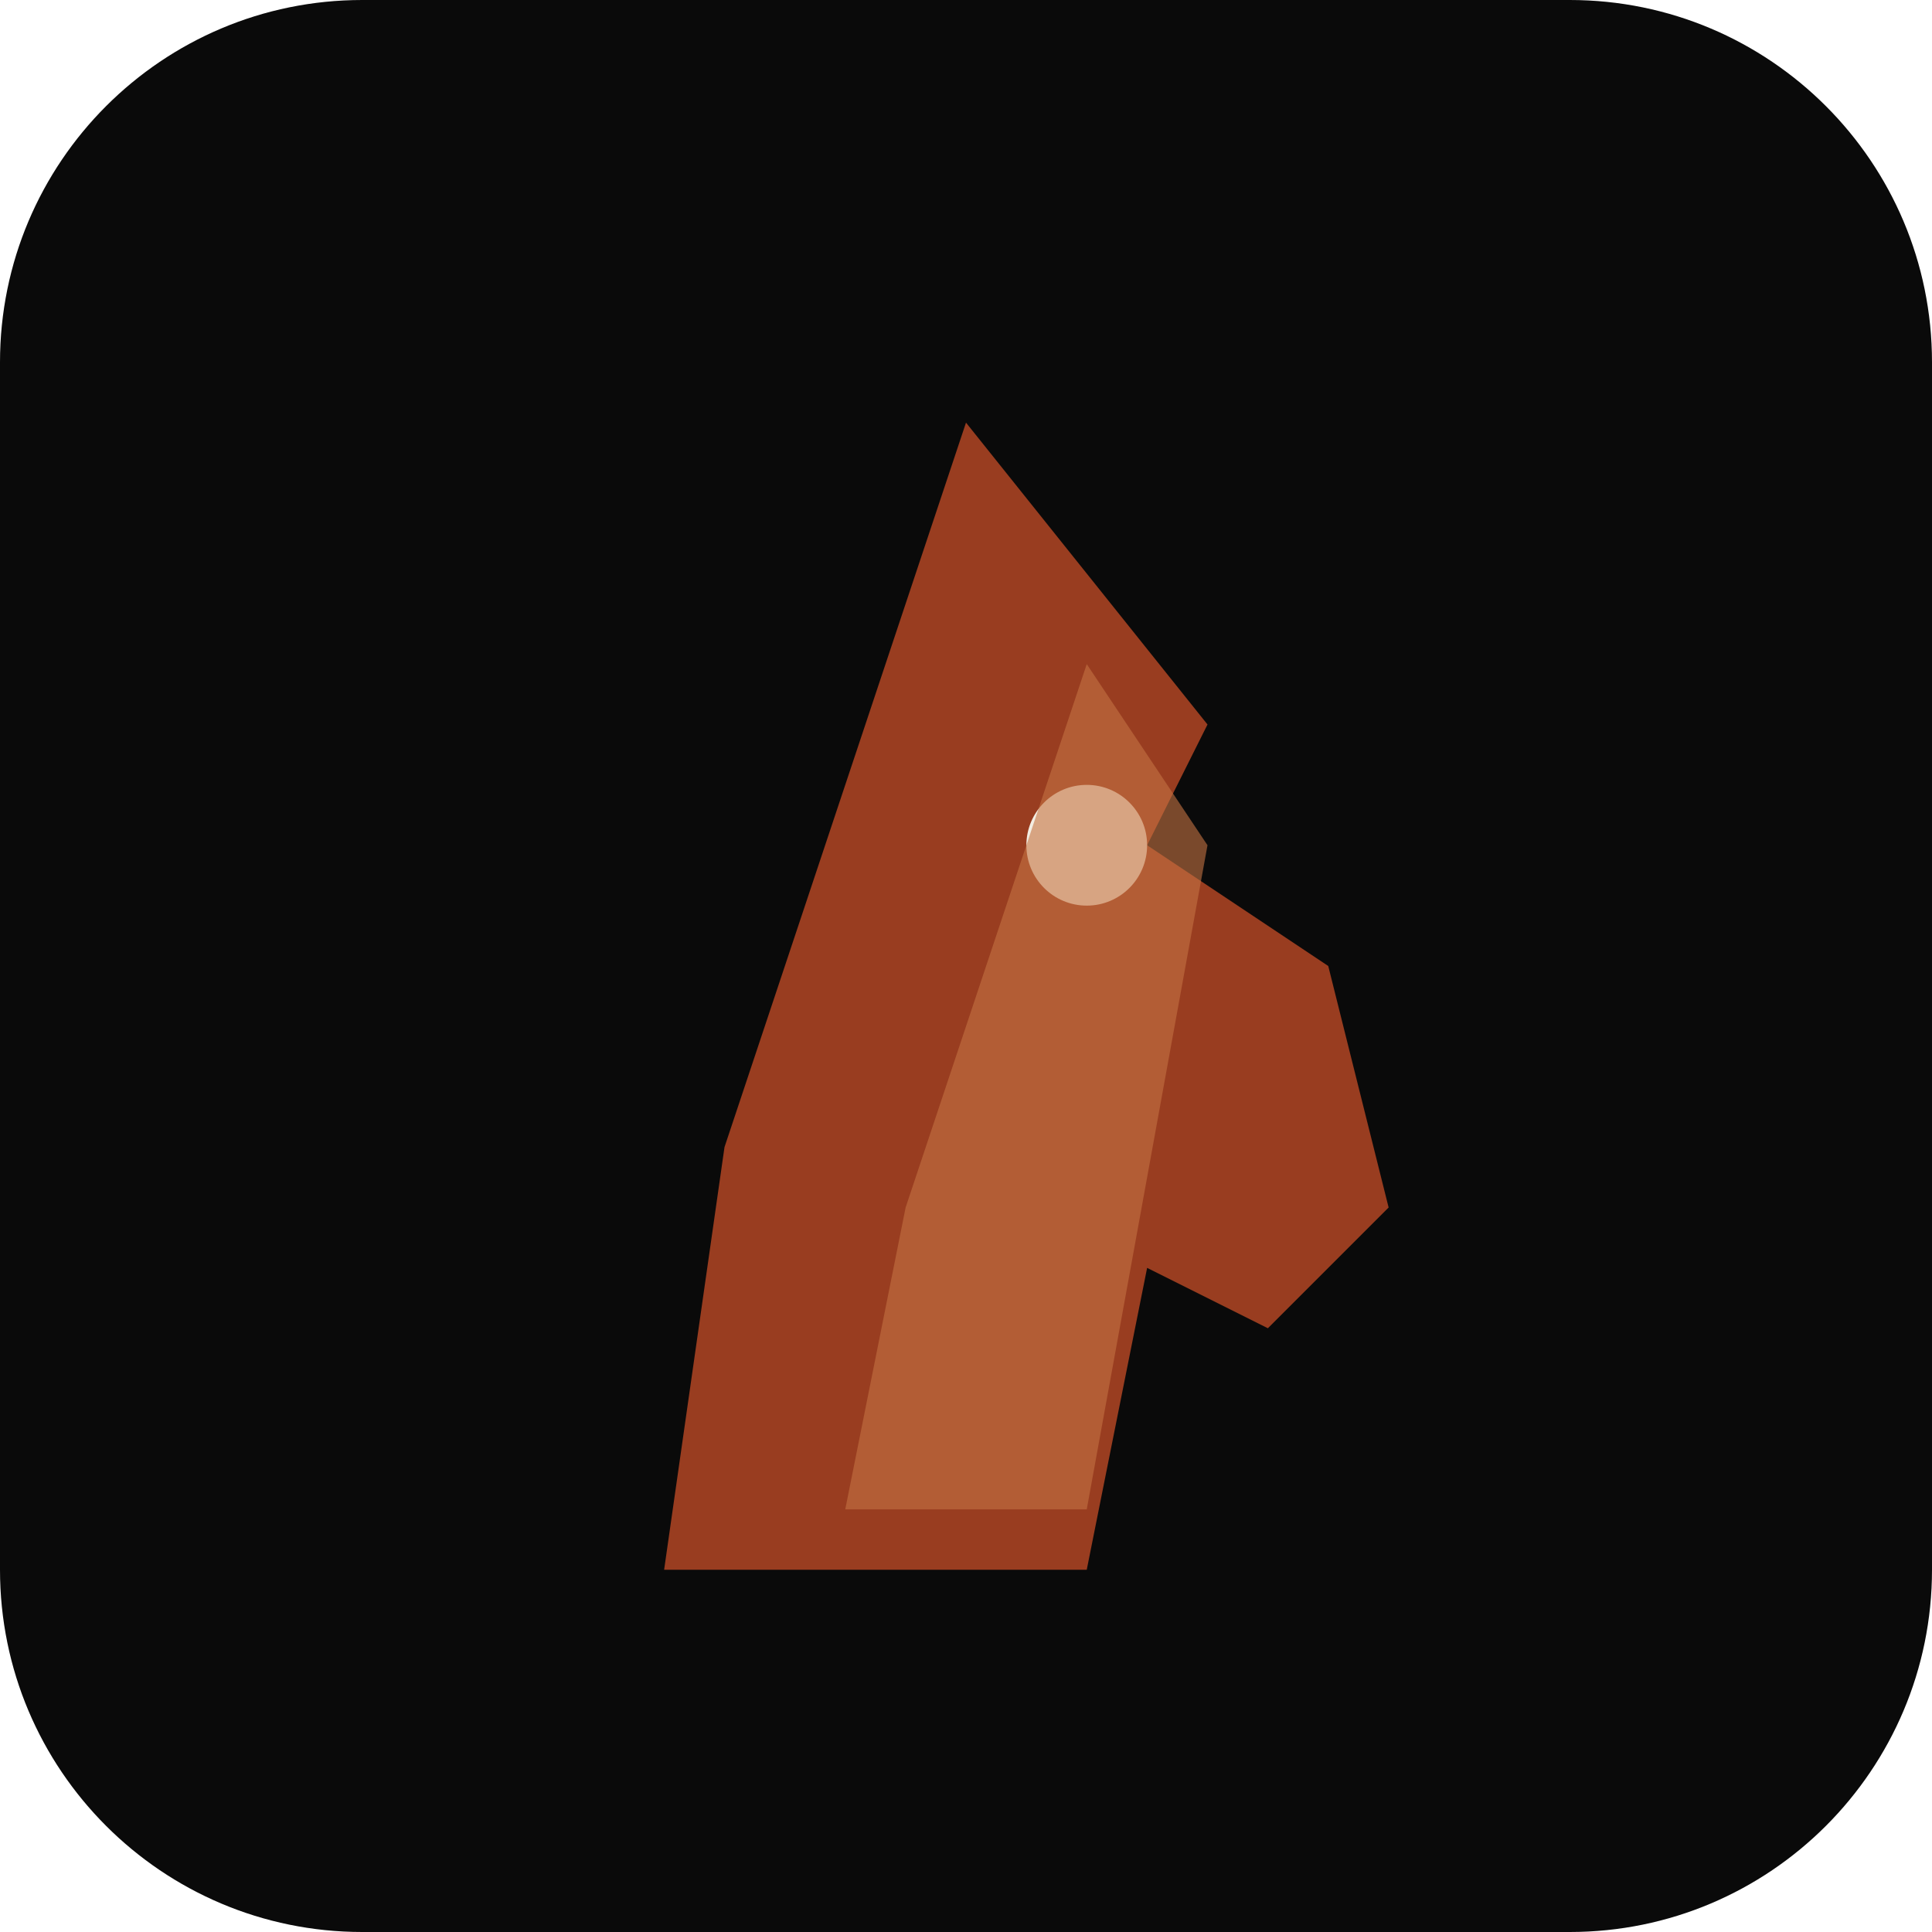
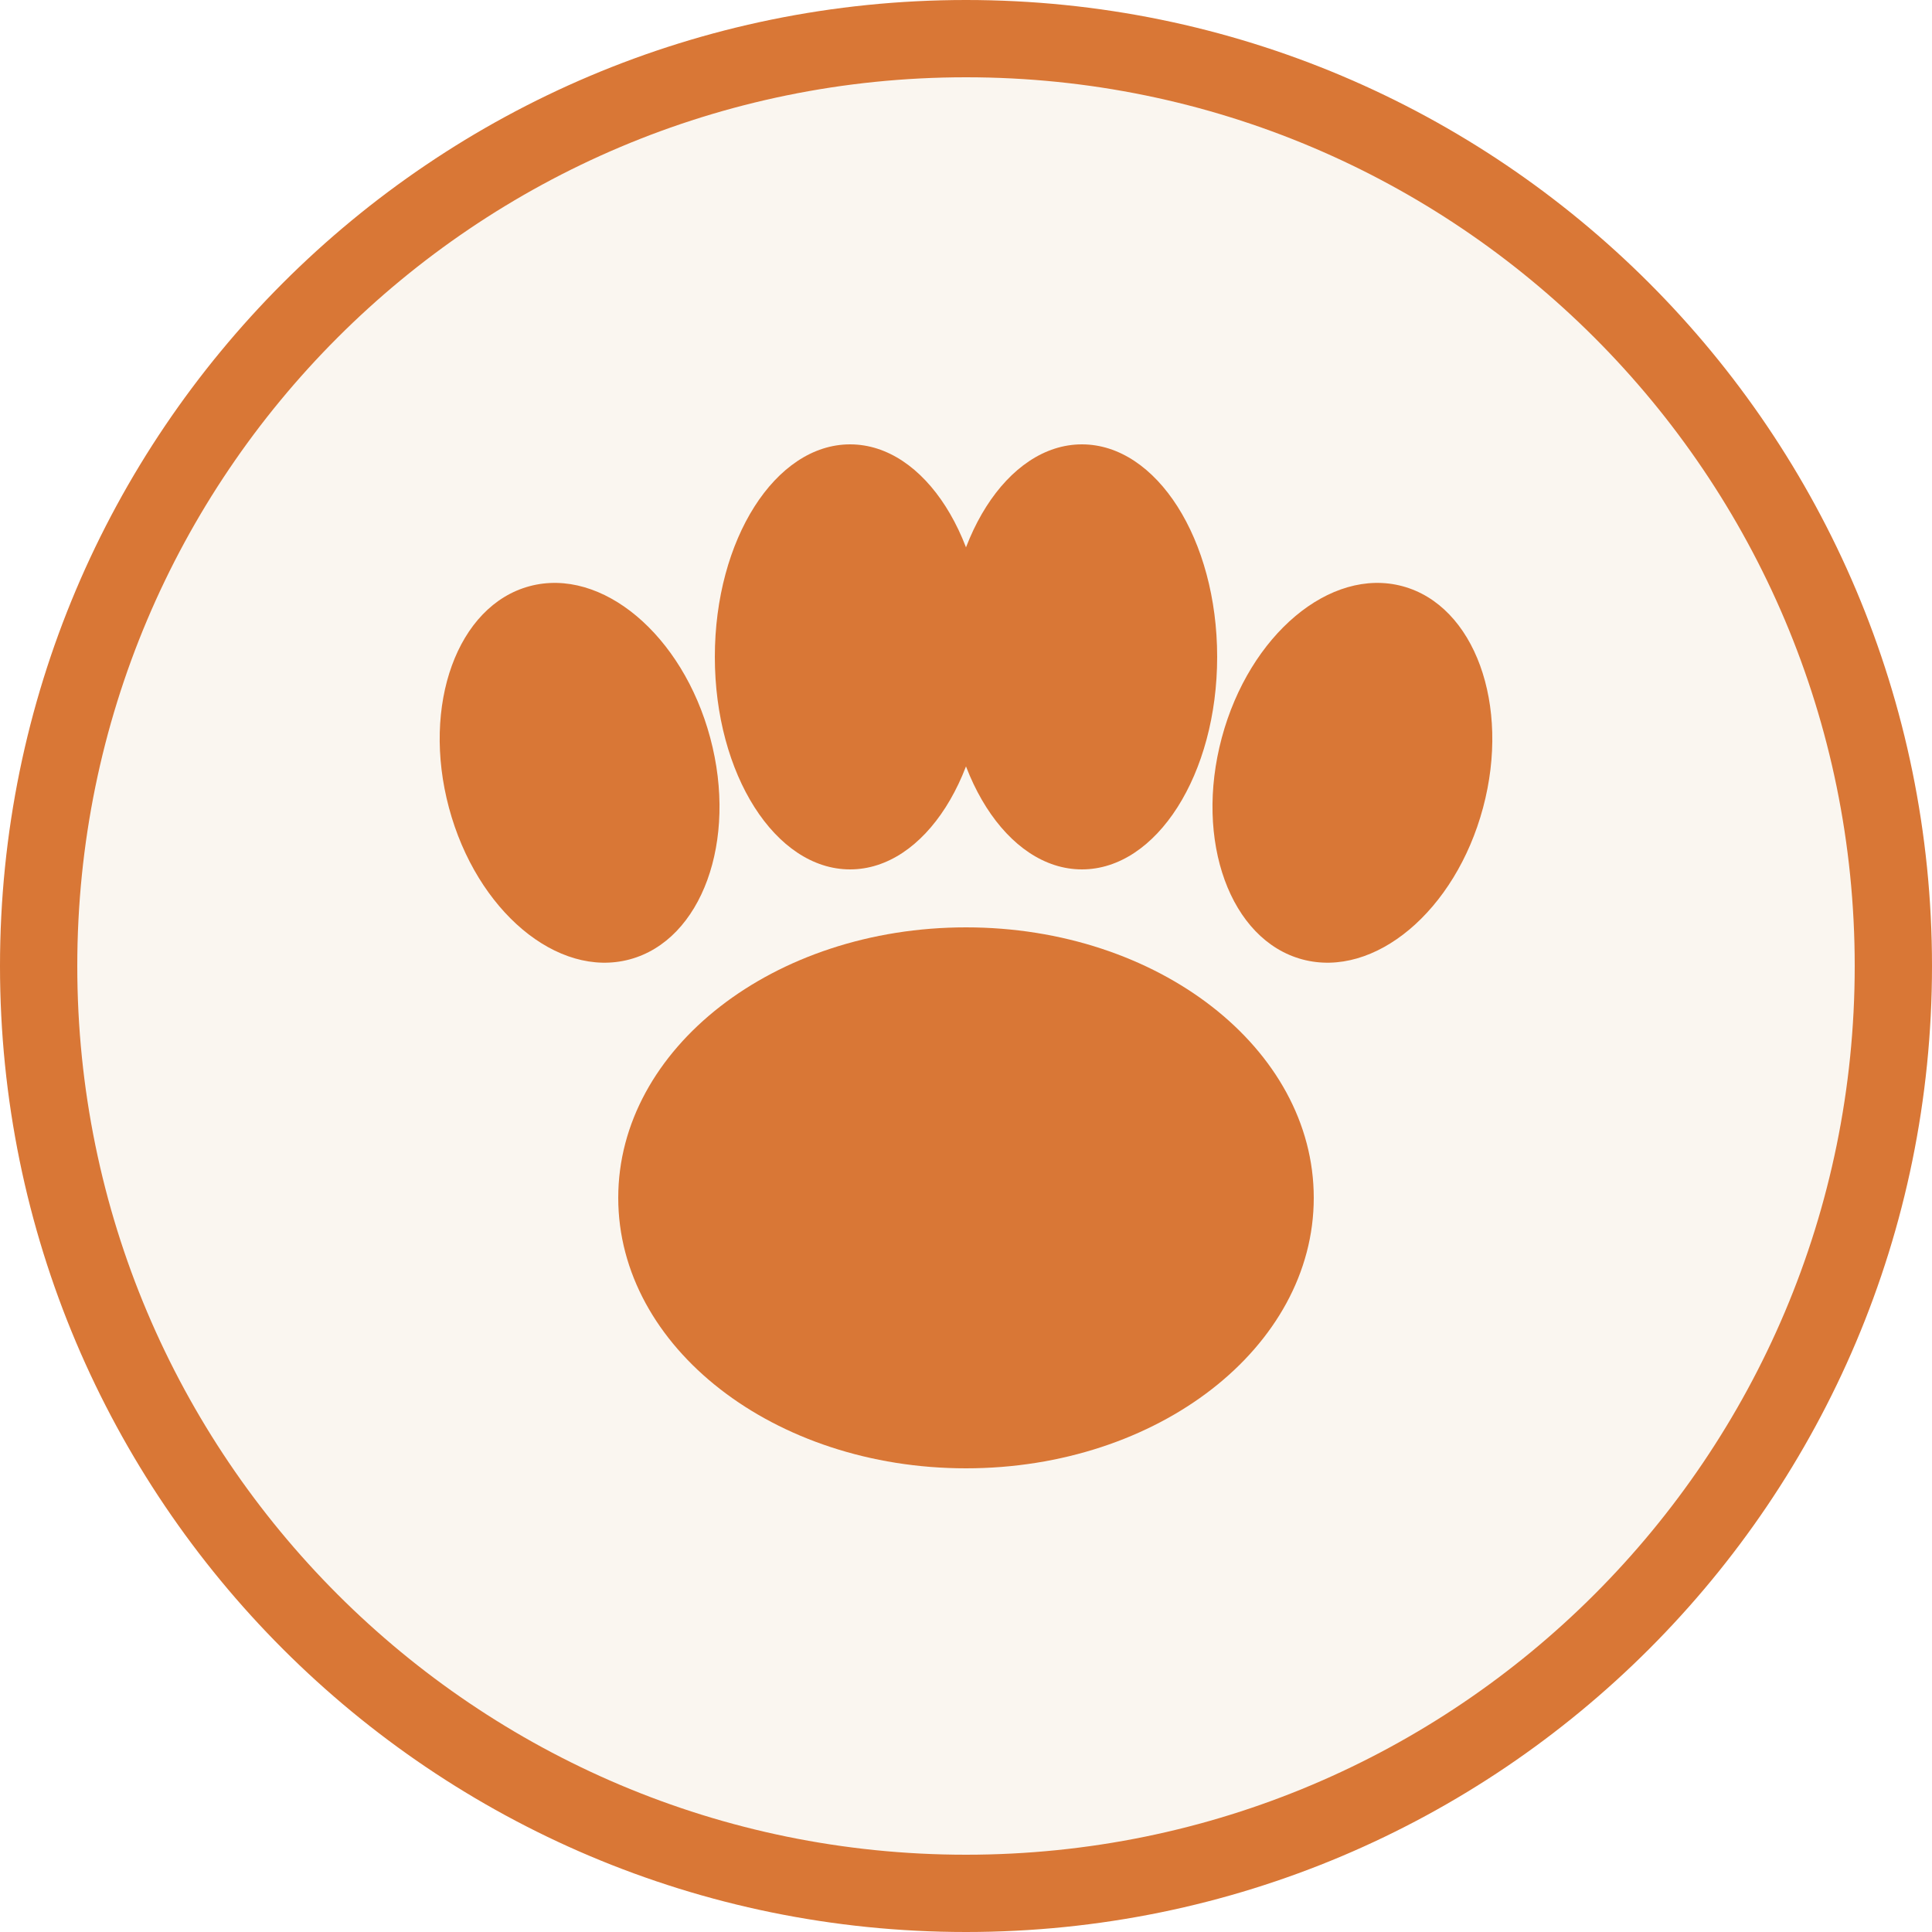
- <svg xmlns="http://www.w3.org/2000/svg" viewBox="0 0 64 64" fill="none">
-   <rect width="64" height="64" rx="12" fill="#0a0a0a" />
-   <path d="M22 52L24 38L32 14L40 24L38 28L44 32L46 40L42 44L38 42L36 52H22Z" fill="#993d20" />
-   <circle cx="36" cy="28" r="2" fill="#f3ede2" />
-   <path d="M28 50L30 40L36 22L40 28L36 50H28Z" fill="#c47343" opacity="0.6" />
+ <svg xmlns="http://www.w3.org/2000/svg" viewBox="0 0 100 100" width="100" height="100">
+   <circle cx="50" cy="50" r="48" fill="#FAF6F0" stroke="#D97736" stroke-width="4" />
+   <ellipse cx="50" cy="62" rx="18" ry="14" fill="#D97736" />
+   <ellipse cx="30" cy="40" rx="7" ry="10" transform="rotate(-15 30 40)" fill="#D97736" />
+   <ellipse cx="44" cy="34" rx="7" ry="11" fill="#D97736" />
+   <ellipse cx="56" cy="34" rx="7" ry="11" fill="#D97736" />
+   <ellipse cx="70" cy="40" rx="7" ry="10" transform="rotate(15 70 40)" fill="#D97736" />
</svg>
